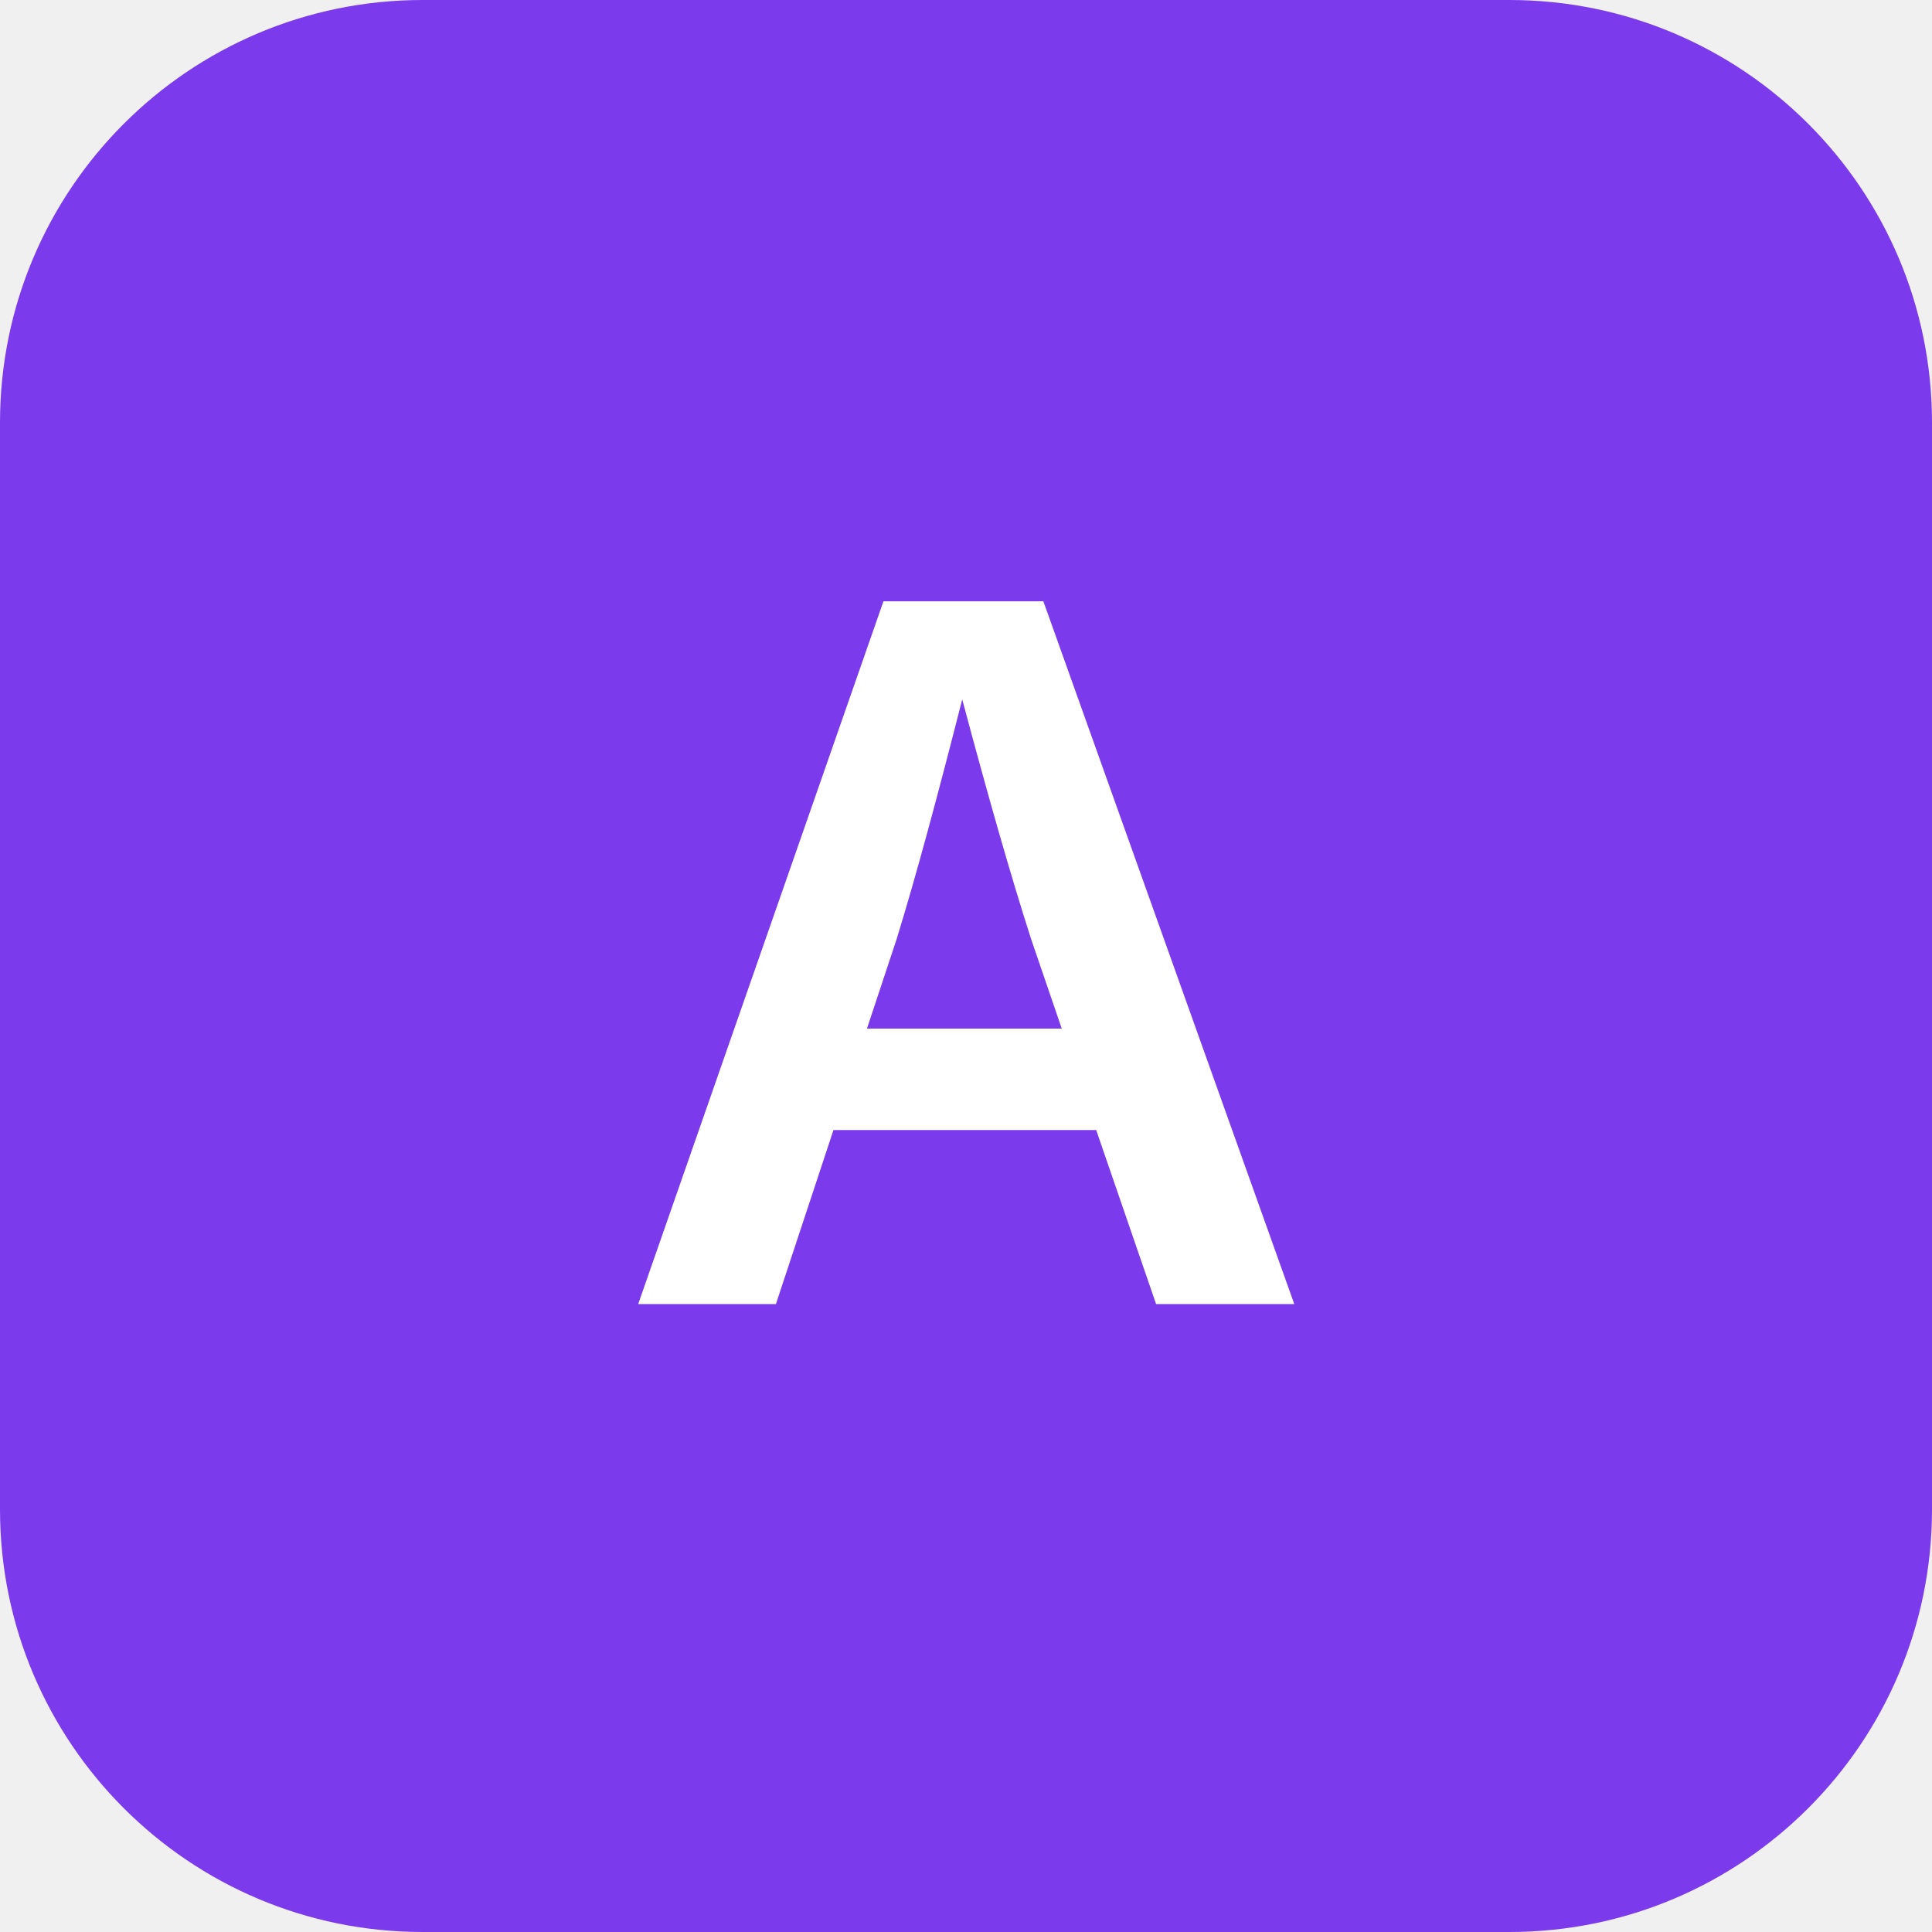
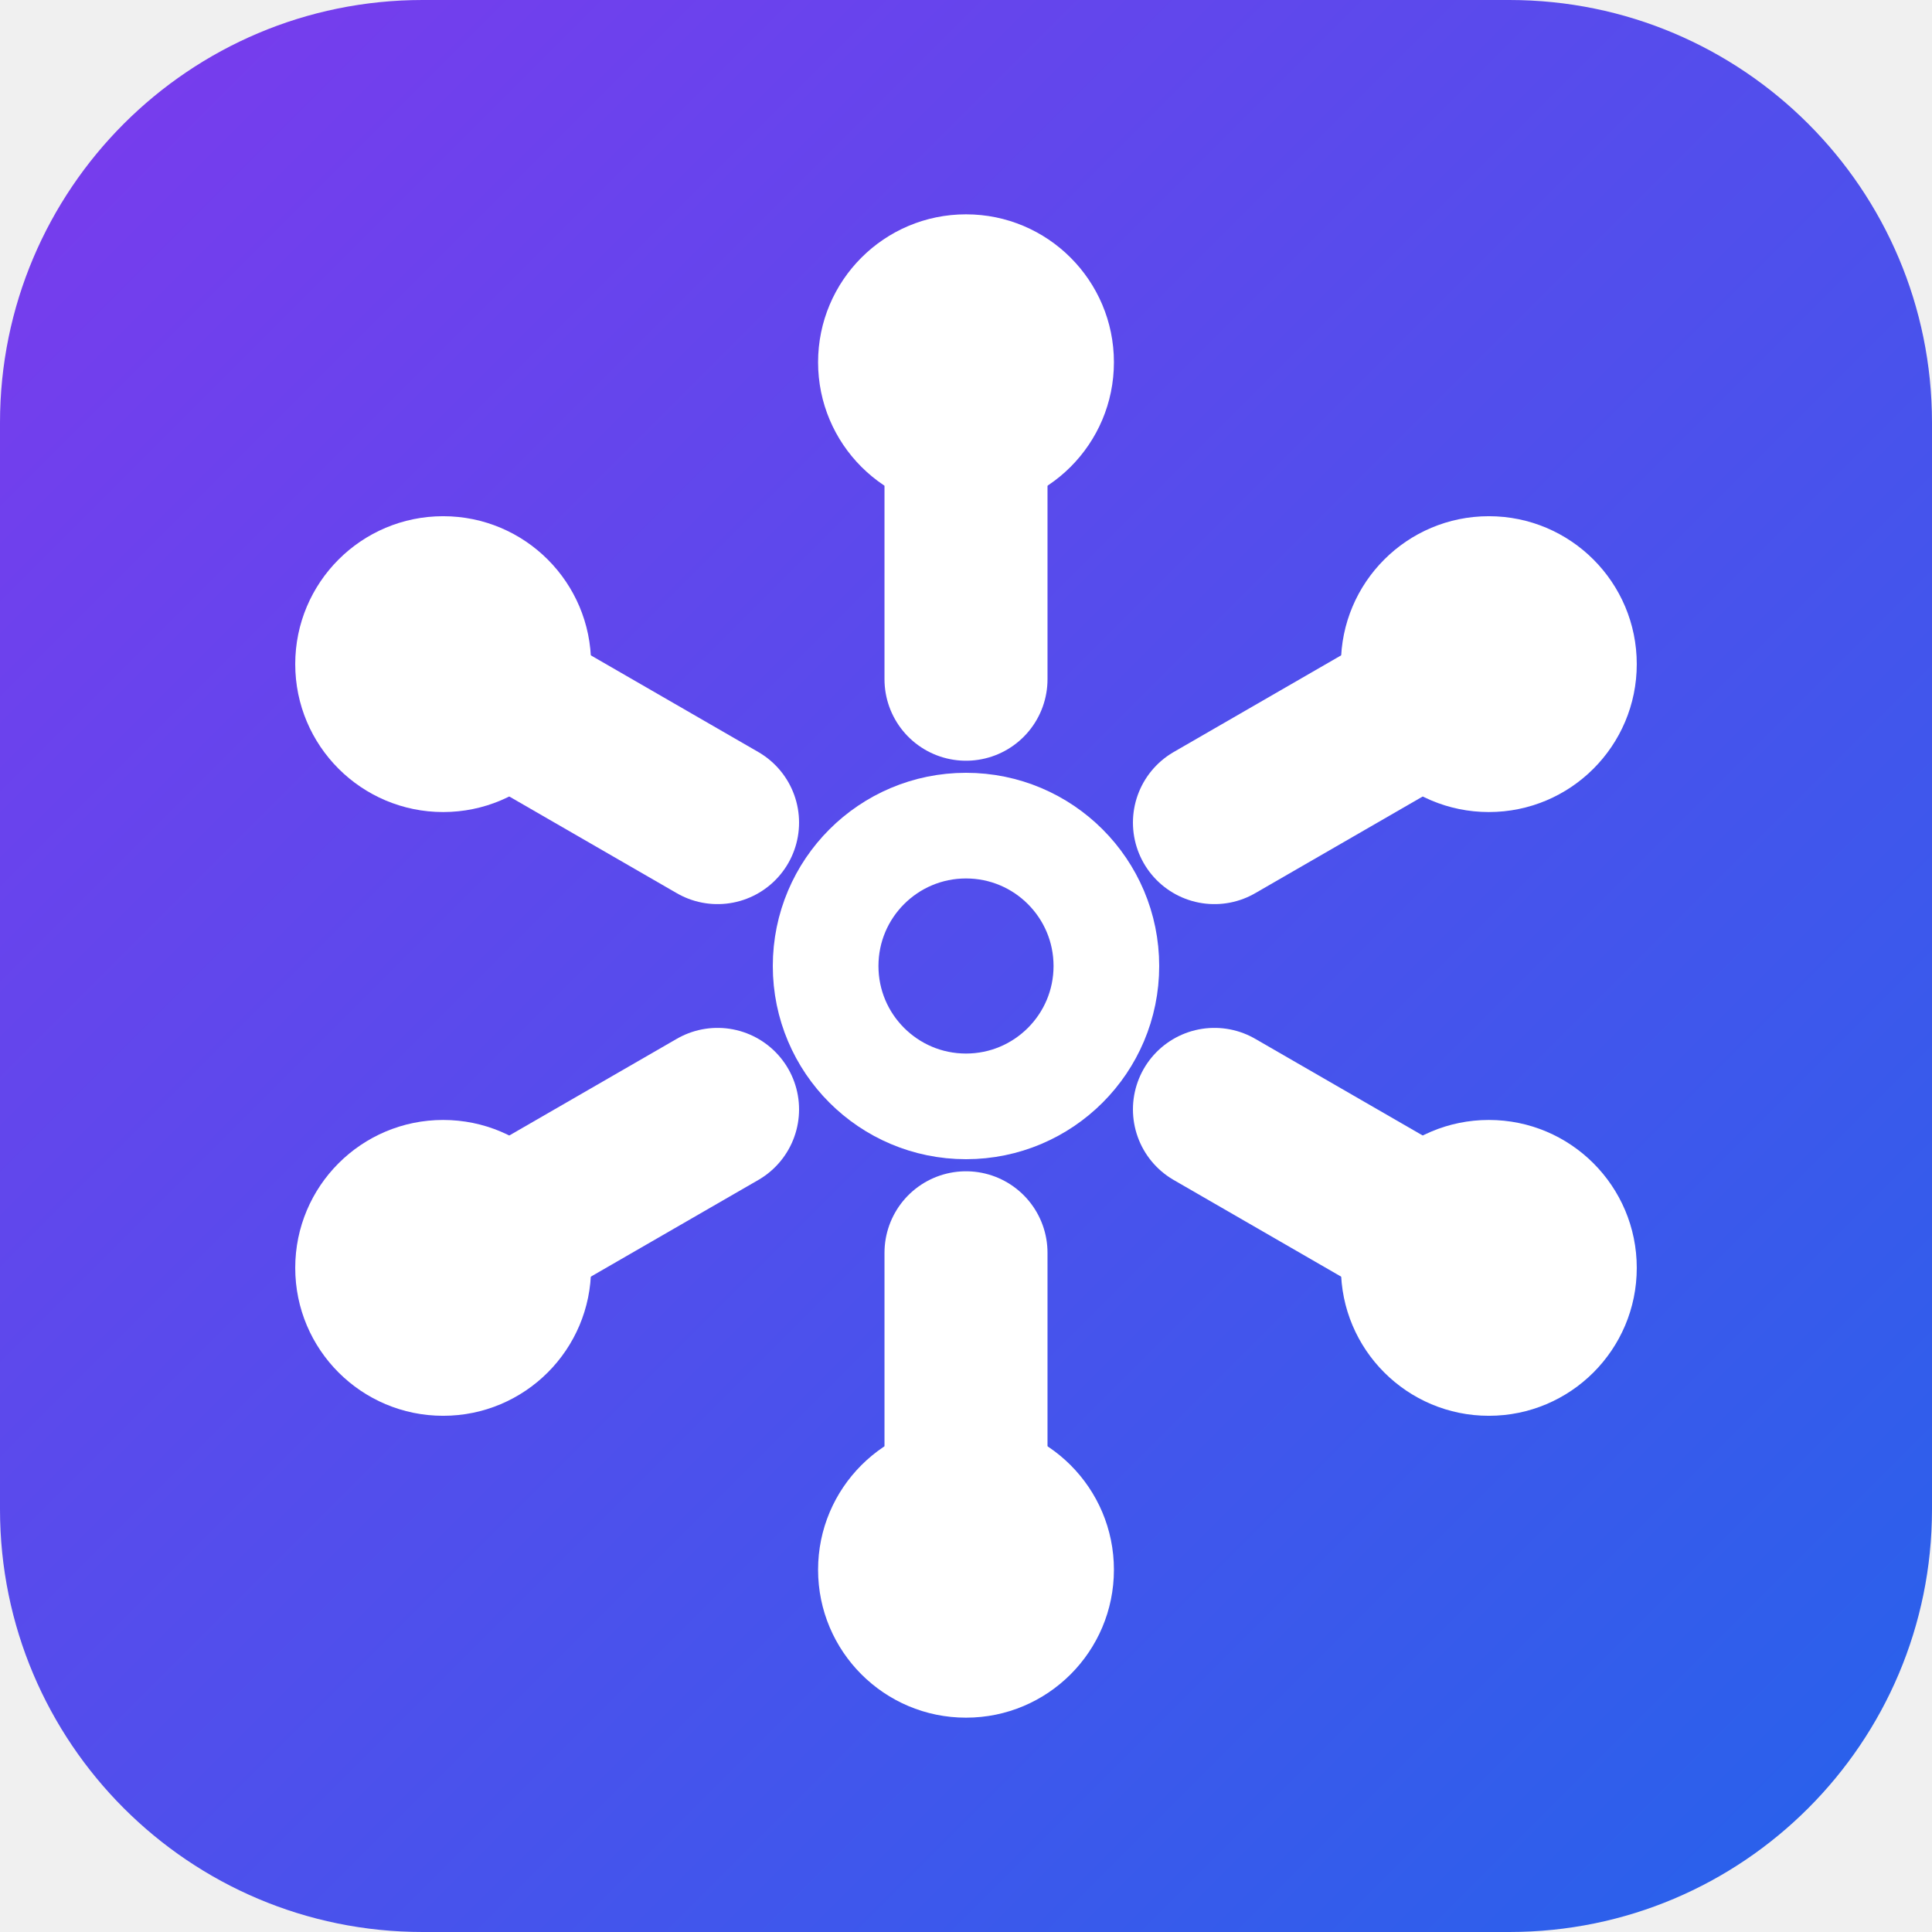
- <svg xmlns="http://www.w3.org/2000/svg" viewBox="0 0 64 64">
-   <rect width="64" height="64" rx="14" fill="#7c3aed" />
-   <text x="32" y="32" dy="0.35em" text-anchor="middle" font-family="ui-sans-serif, system-ui, -apple-system, sans-serif" font-size="32" font-weight="600" fill="#ffffff">A</text>
+ <svg xmlns="http://www.w3.org/2000/svg" viewBox="0 0 64 64" role="img" aria-label="AnyMCP">
+   <defs>
+     <linearGradient id="bg" x1="0" y1="0" x2="1" y2="1">
+       <stop offset="0" stop-color="#7c3aed" />
+       <stop offset="1" stop-color="#2563eb" />
+     </linearGradient>
+   </defs>
+   <rect width="64" height="64" rx="14" fill="url(#bg)" />
+   <g stroke="#fff" stroke-width="5.4" stroke-linecap="round">
+     <line x1="32" y1="22.5" x2="32" y2="16" />
+     <line x1="40.23" y1="27.25" x2="45.86" y2="24" />
+     <line x1="40.23" y1="36.75" x2="45.86" y2="40" />
+     <line x1="32" y1="41.5" x2="32" y2="48" />
+     <line x1="23.77" y1="36.75" x2="18.14" y2="40" />
+     <line x1="23.77" y1="27.25" x2="18.14" y2="24" />
+   </g>
+   <g fill="#fff">
+     <circle cx="32" cy="12" r="4.9" />
+     <circle cx="49.32" cy="22" r="4.9" />
+     <circle cx="49.32" cy="42" r="4.9" />
+     <circle cx="32" cy="52" r="4.9" />
+     <circle cx="14.68" cy="42" r="4.9" />
+     <circle cx="14.68" cy="22" r="4.9" />
+   </g>
+   <circle cx="32" cy="32" r="4.65" fill="none" stroke="#fff" stroke-width="3.5" />
</svg>
